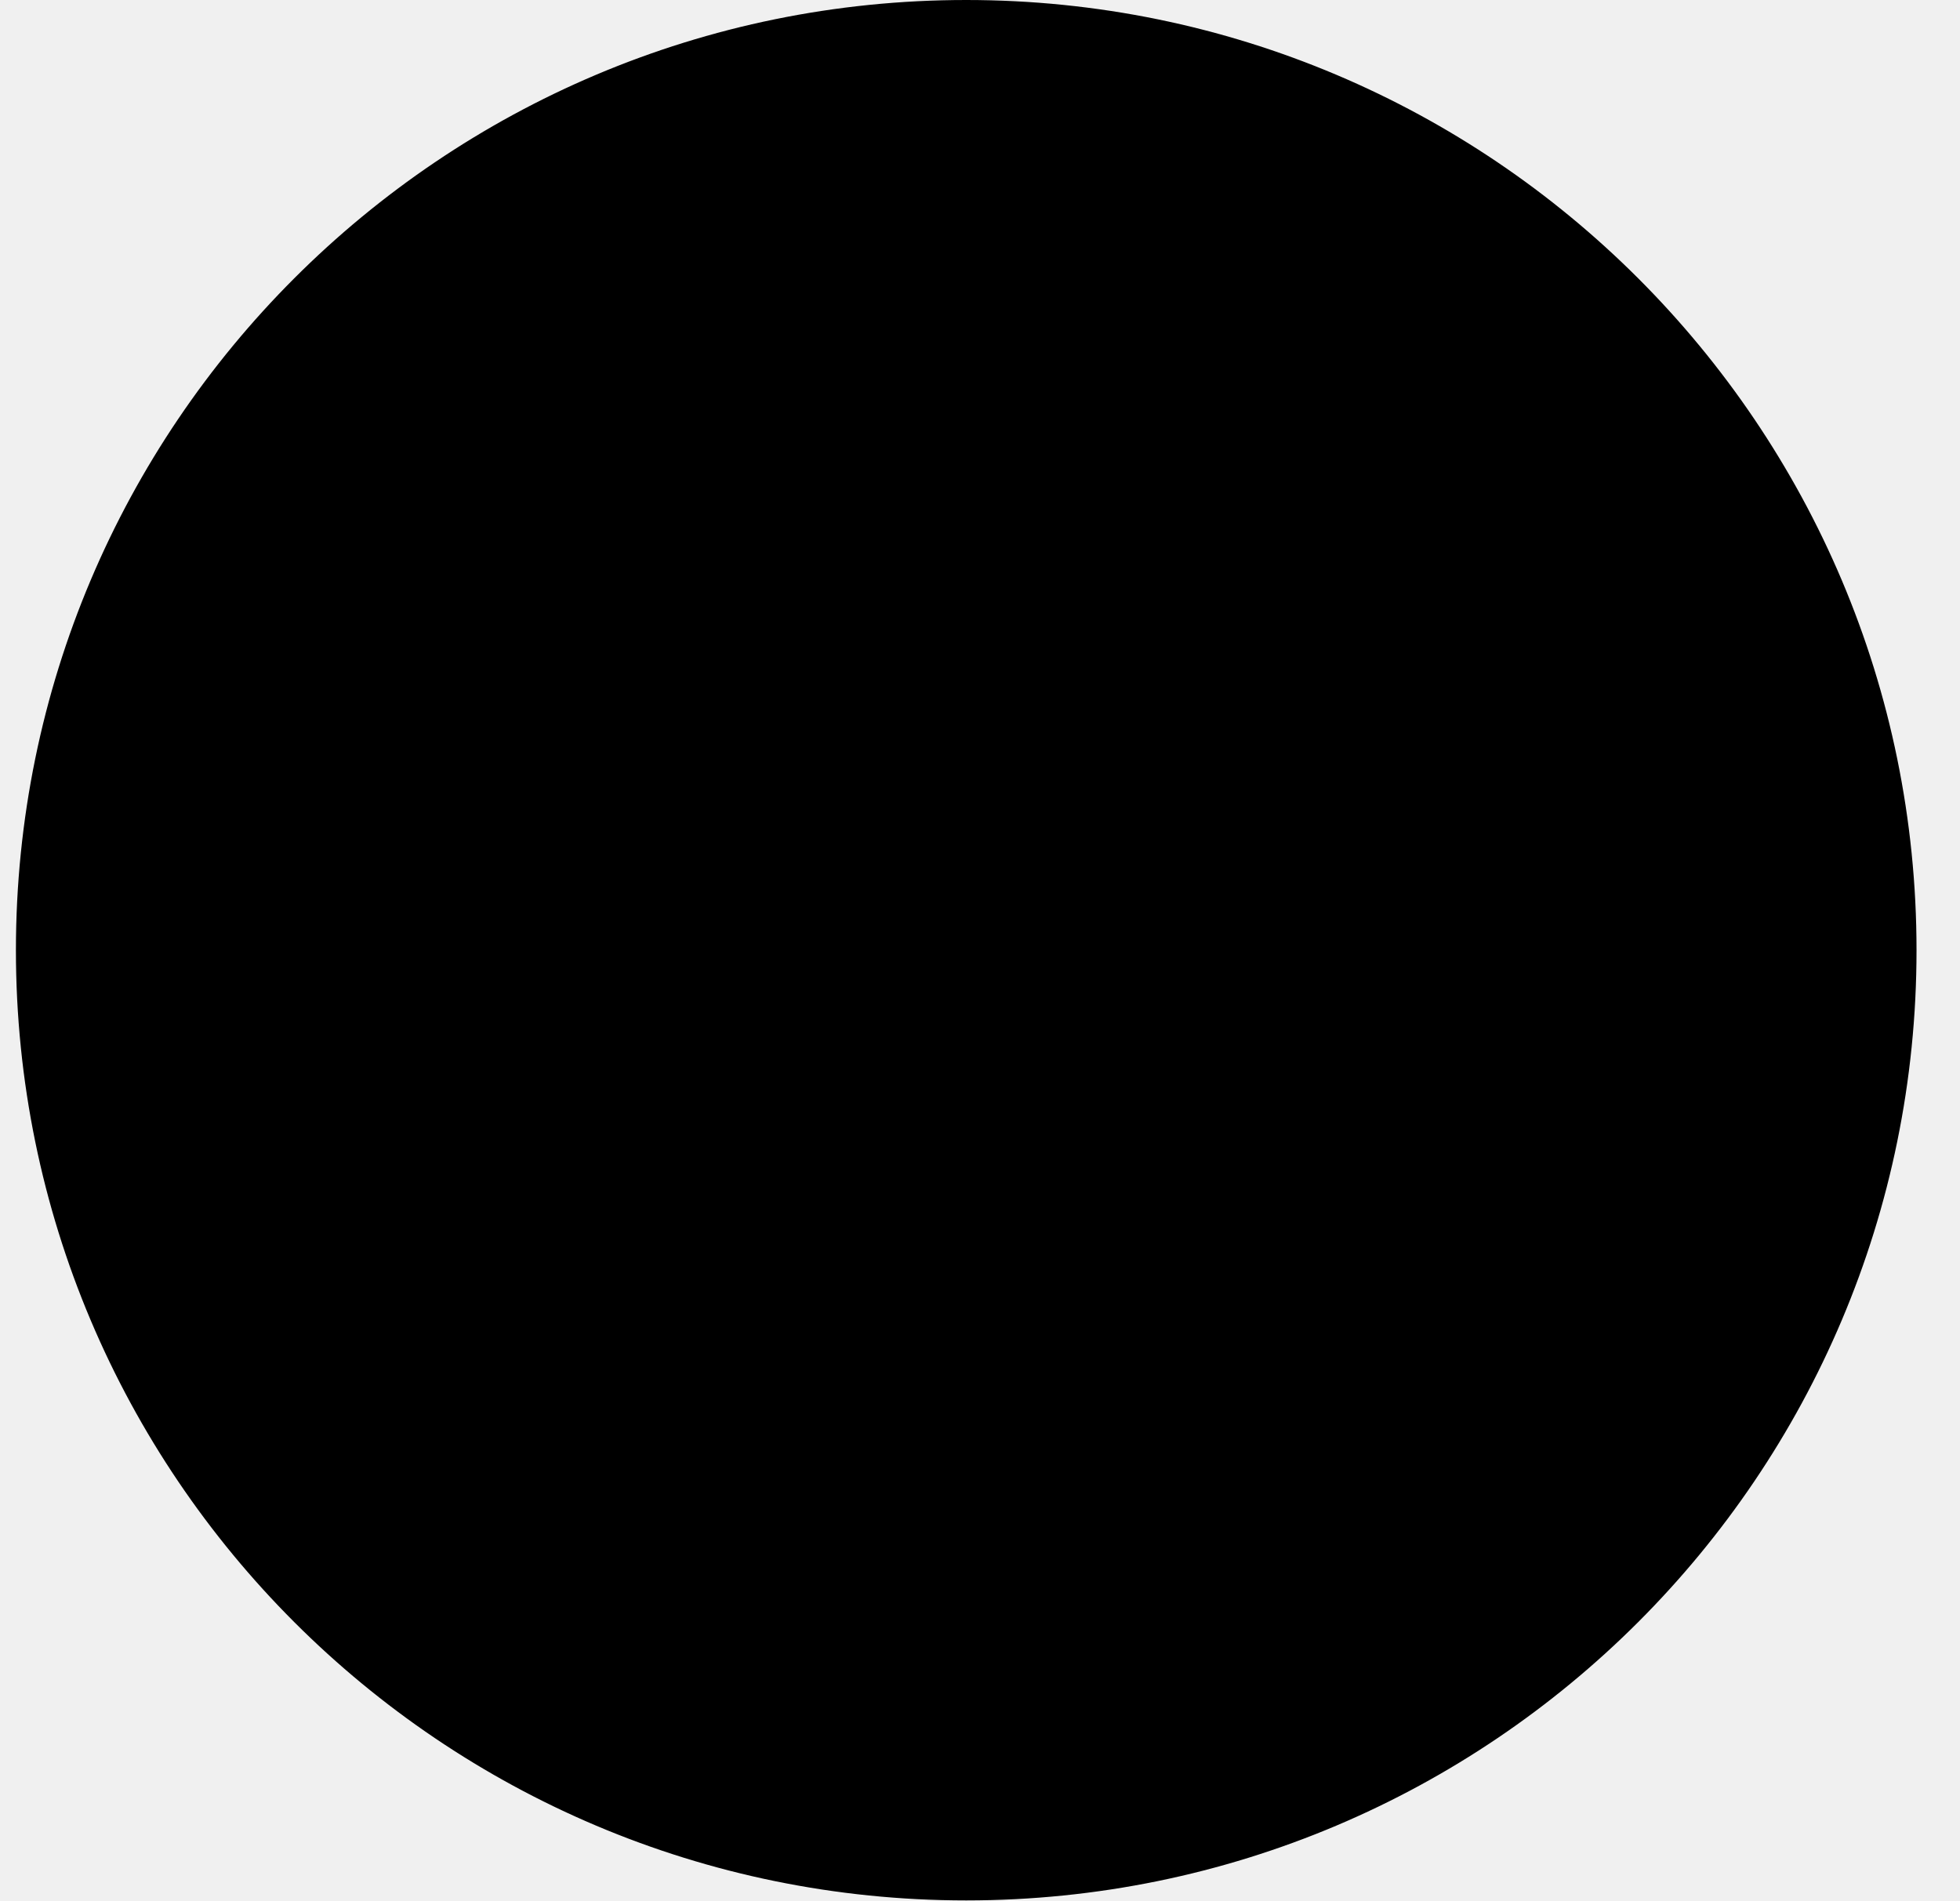
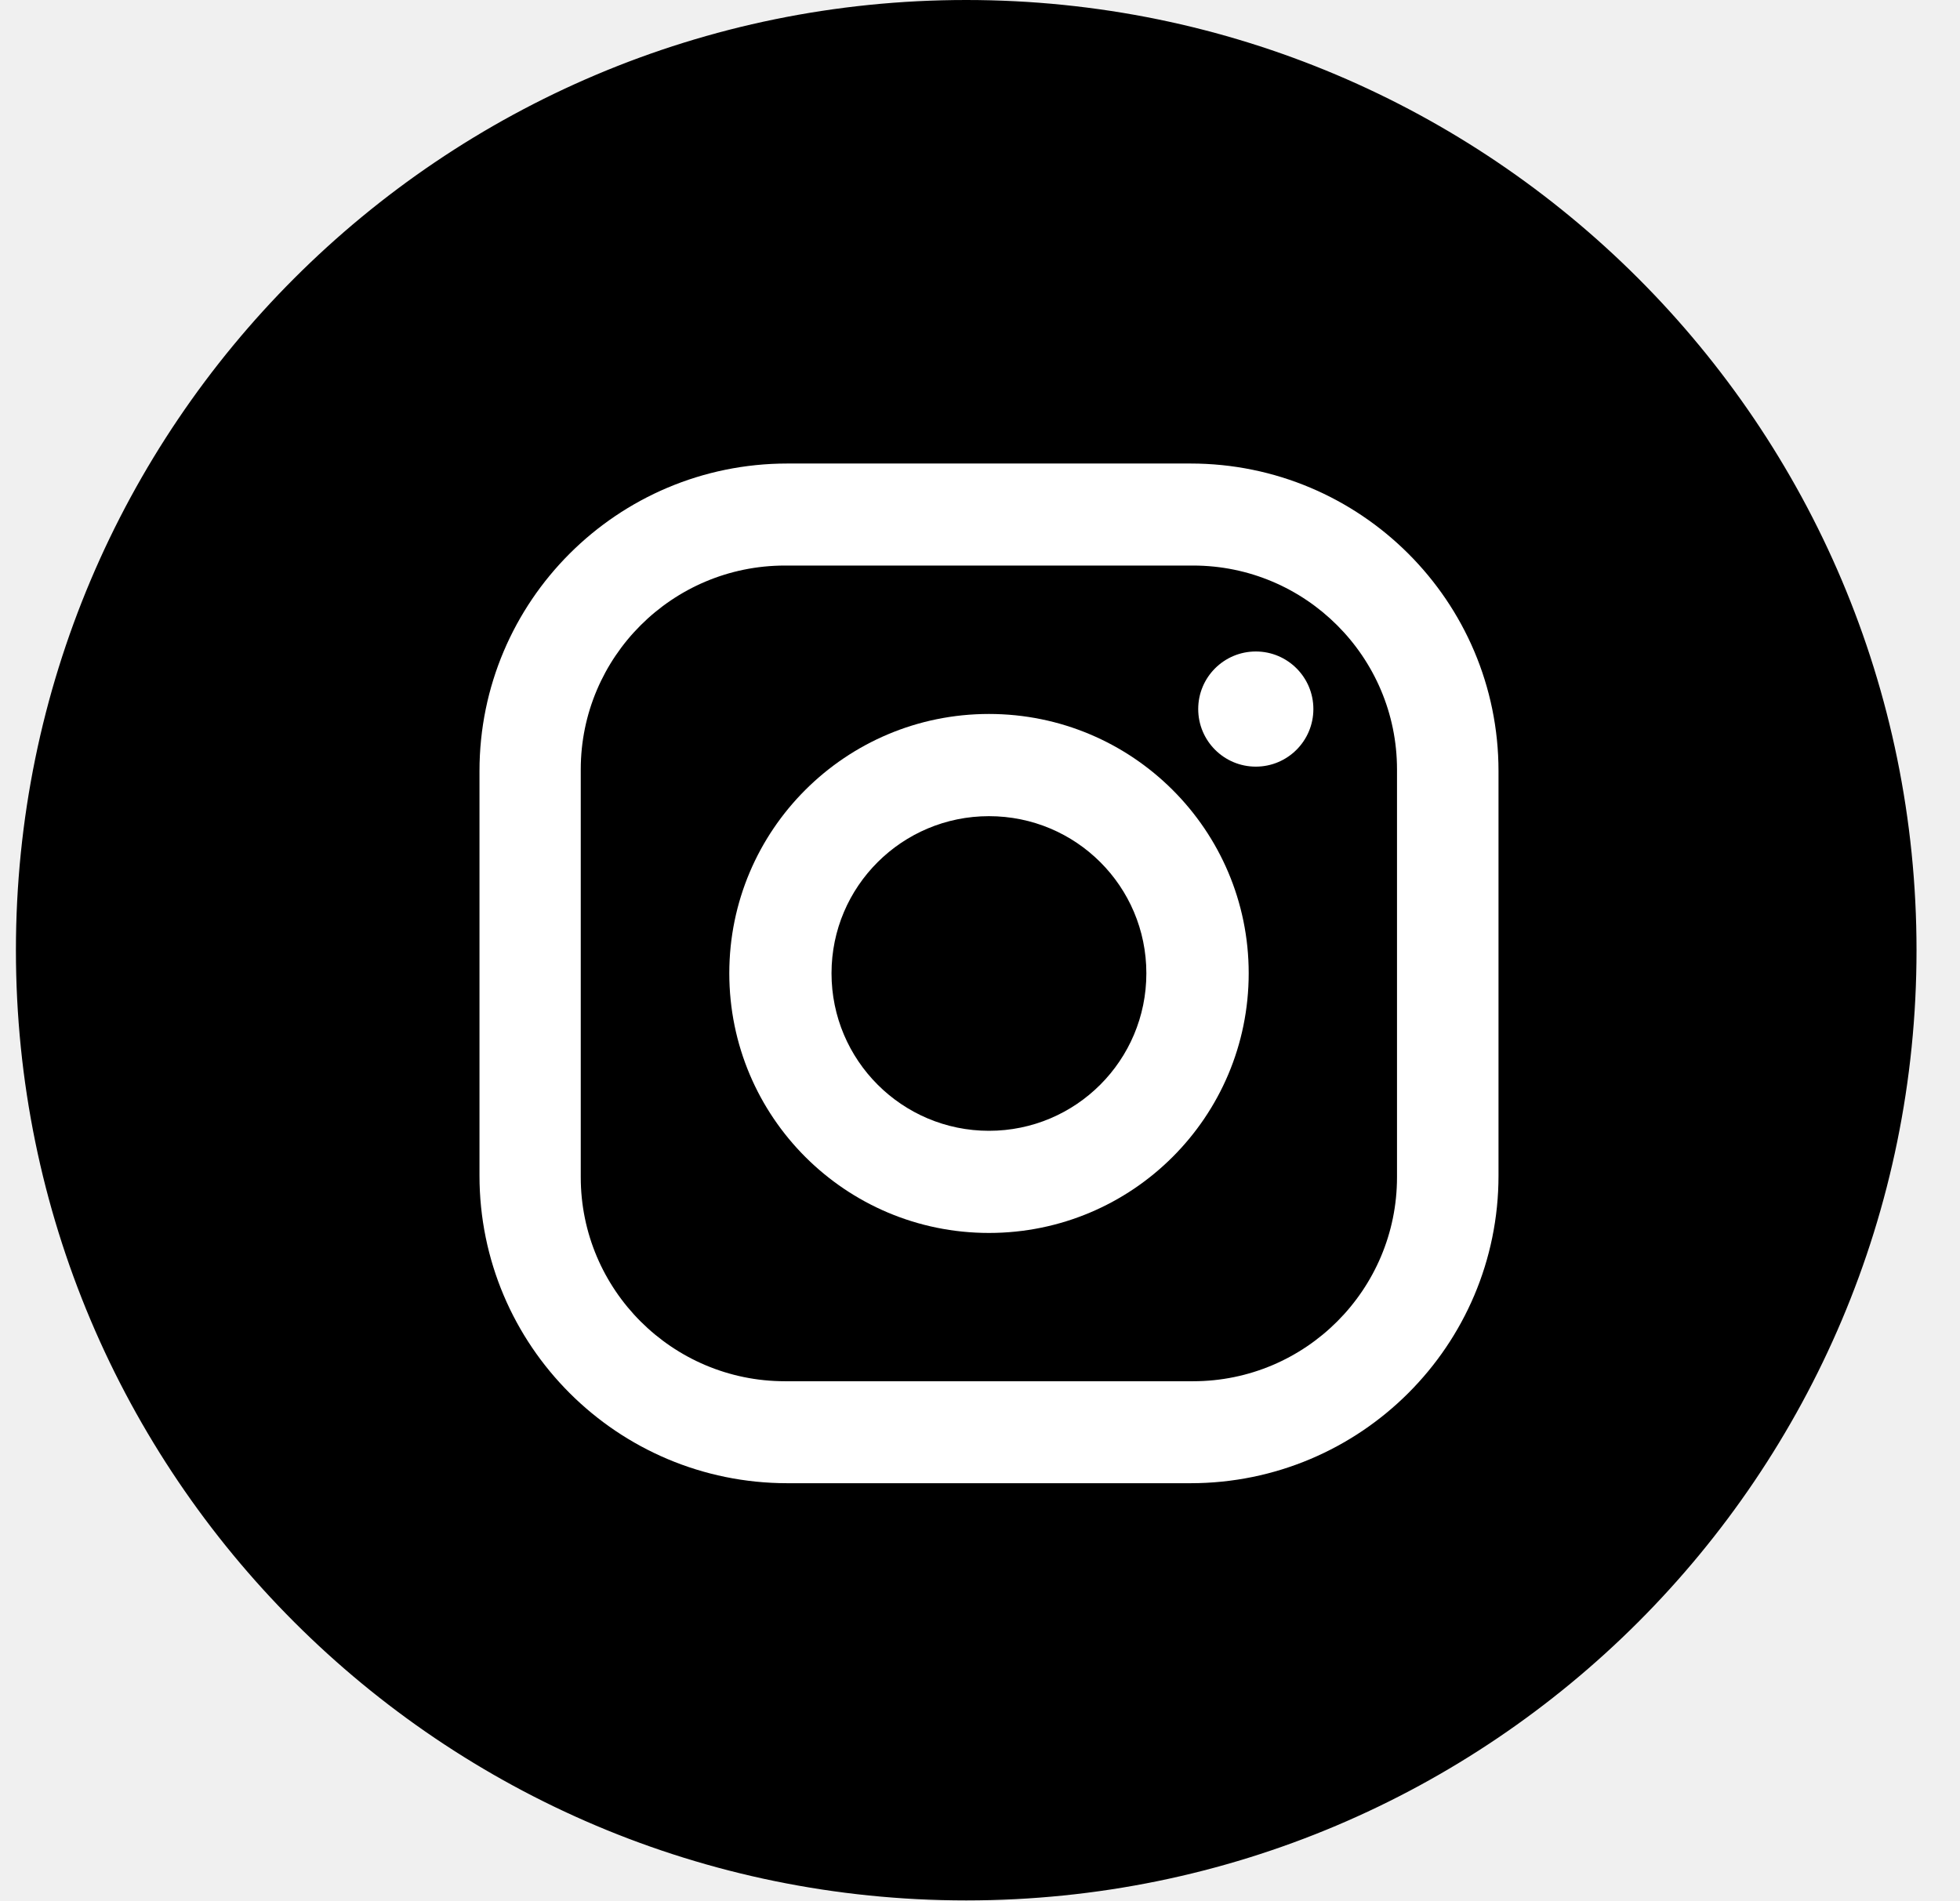
<svg xmlns="http://www.w3.org/2000/svg" width="33" height="32" viewBox="0 0 33 32" fill="#000">
  <circle cx="16.268" cy="16" r="15.5" fill="black" stroke="black" />
-   <path d="M20.044 7.805C18.748 7.805 14.553 7.805 13.257 7.805C10.395 7.805 8.073 10.123 8.073 12.984C8.073 14.289 8.073 18.49 8.073 19.795C8.073 22.657 10.395 24.975 13.257 24.975C14.553 24.975 18.748 24.975 20.044 24.975C22.907 24.975 25.23 22.657 25.23 19.795C25.23 18.49 25.23 14.289 25.23 12.984C25.23 10.123 22.906 7.805 20.044 7.805ZM23.521 19.822C23.521 21.718 21.982 23.258 20.087 23.258H13.216C11.319 23.258 9.778 21.718 9.778 19.822V12.957C9.778 11.063 11.318 9.523 13.216 9.523H20.087C21.981 9.523 23.521 11.062 23.521 12.957V19.822Z" fill="#000" />
-   <path d="M21.144 12.909C21.679 12.909 22.113 12.475 22.113 11.939C22.113 11.404 21.679 10.97 21.144 10.97C20.608 10.97 20.174 11.404 20.174 11.939C20.174 12.475 20.608 12.909 21.144 12.909Z" fill="#000" />
-   <path d="M16.651 12.022C14.237 12.022 12.279 13.976 12.279 16.388C12.279 18.807 14.237 20.761 16.651 20.761C19.065 20.761 21.024 18.807 21.024 16.388C21.024 13.976 19.064 12.022 16.651 12.022ZM16.651 19.041C15.188 19.041 14 17.854 14 16.389C14 14.925 15.189 13.743 16.651 13.743C18.116 13.743 19.301 14.925 19.301 16.389C19.301 17.854 18.116 19.041 16.651 19.041Z" fill="#000" />
+   <path d="M20.044 7.805C18.748 7.805 14.553 7.805 13.257 7.805C10.395 7.805 8.073 10.123 8.073 12.984C8.073 14.289 8.073 18.49 8.073 19.795C8.073 22.657 10.395 24.975 13.257 24.975C14.553 24.975 18.748 24.975 20.044 24.975C22.907 24.975 25.23 22.657 25.23 19.795C25.23 18.49 25.23 14.289 25.23 12.984C25.23 10.123 22.906 7.805 20.044 7.805ZM23.521 19.822C23.521 21.718 21.982 23.258 20.087 23.258H13.216C11.319 23.258 9.778 21.718 9.778 19.822V12.957C9.778 11.063 11.318 9.523 13.216 9.523H20.087C21.981 9.523 23.521 11.062 23.521 12.957V19.822Z" fill="#fff" />
+   <path d="M21.144 12.909C21.679 12.909 22.113 12.475 22.113 11.939C22.113 11.404 21.679 10.97 21.144 10.97C20.608 10.97 20.174 11.404 20.174 11.939C20.174 12.475 20.608 12.909 21.144 12.909Z" fill="#fff" />
+   <path d="M16.651 12.022C14.237 12.022 12.279 13.976 12.279 16.388C12.279 18.807 14.237 20.761 16.651 20.761C19.065 20.761 21.024 18.807 21.024 16.388C21.024 13.976 19.064 12.022 16.651 12.022ZM16.651 19.041C15.188 19.041 14 17.854 14 16.389C14 14.925 15.189 13.743 16.651 13.743C18.116 13.743 19.301 14.925 19.301 16.389C19.301 17.854 18.116 19.041 16.651 19.041Z" fill="#fff" />
</svg>
